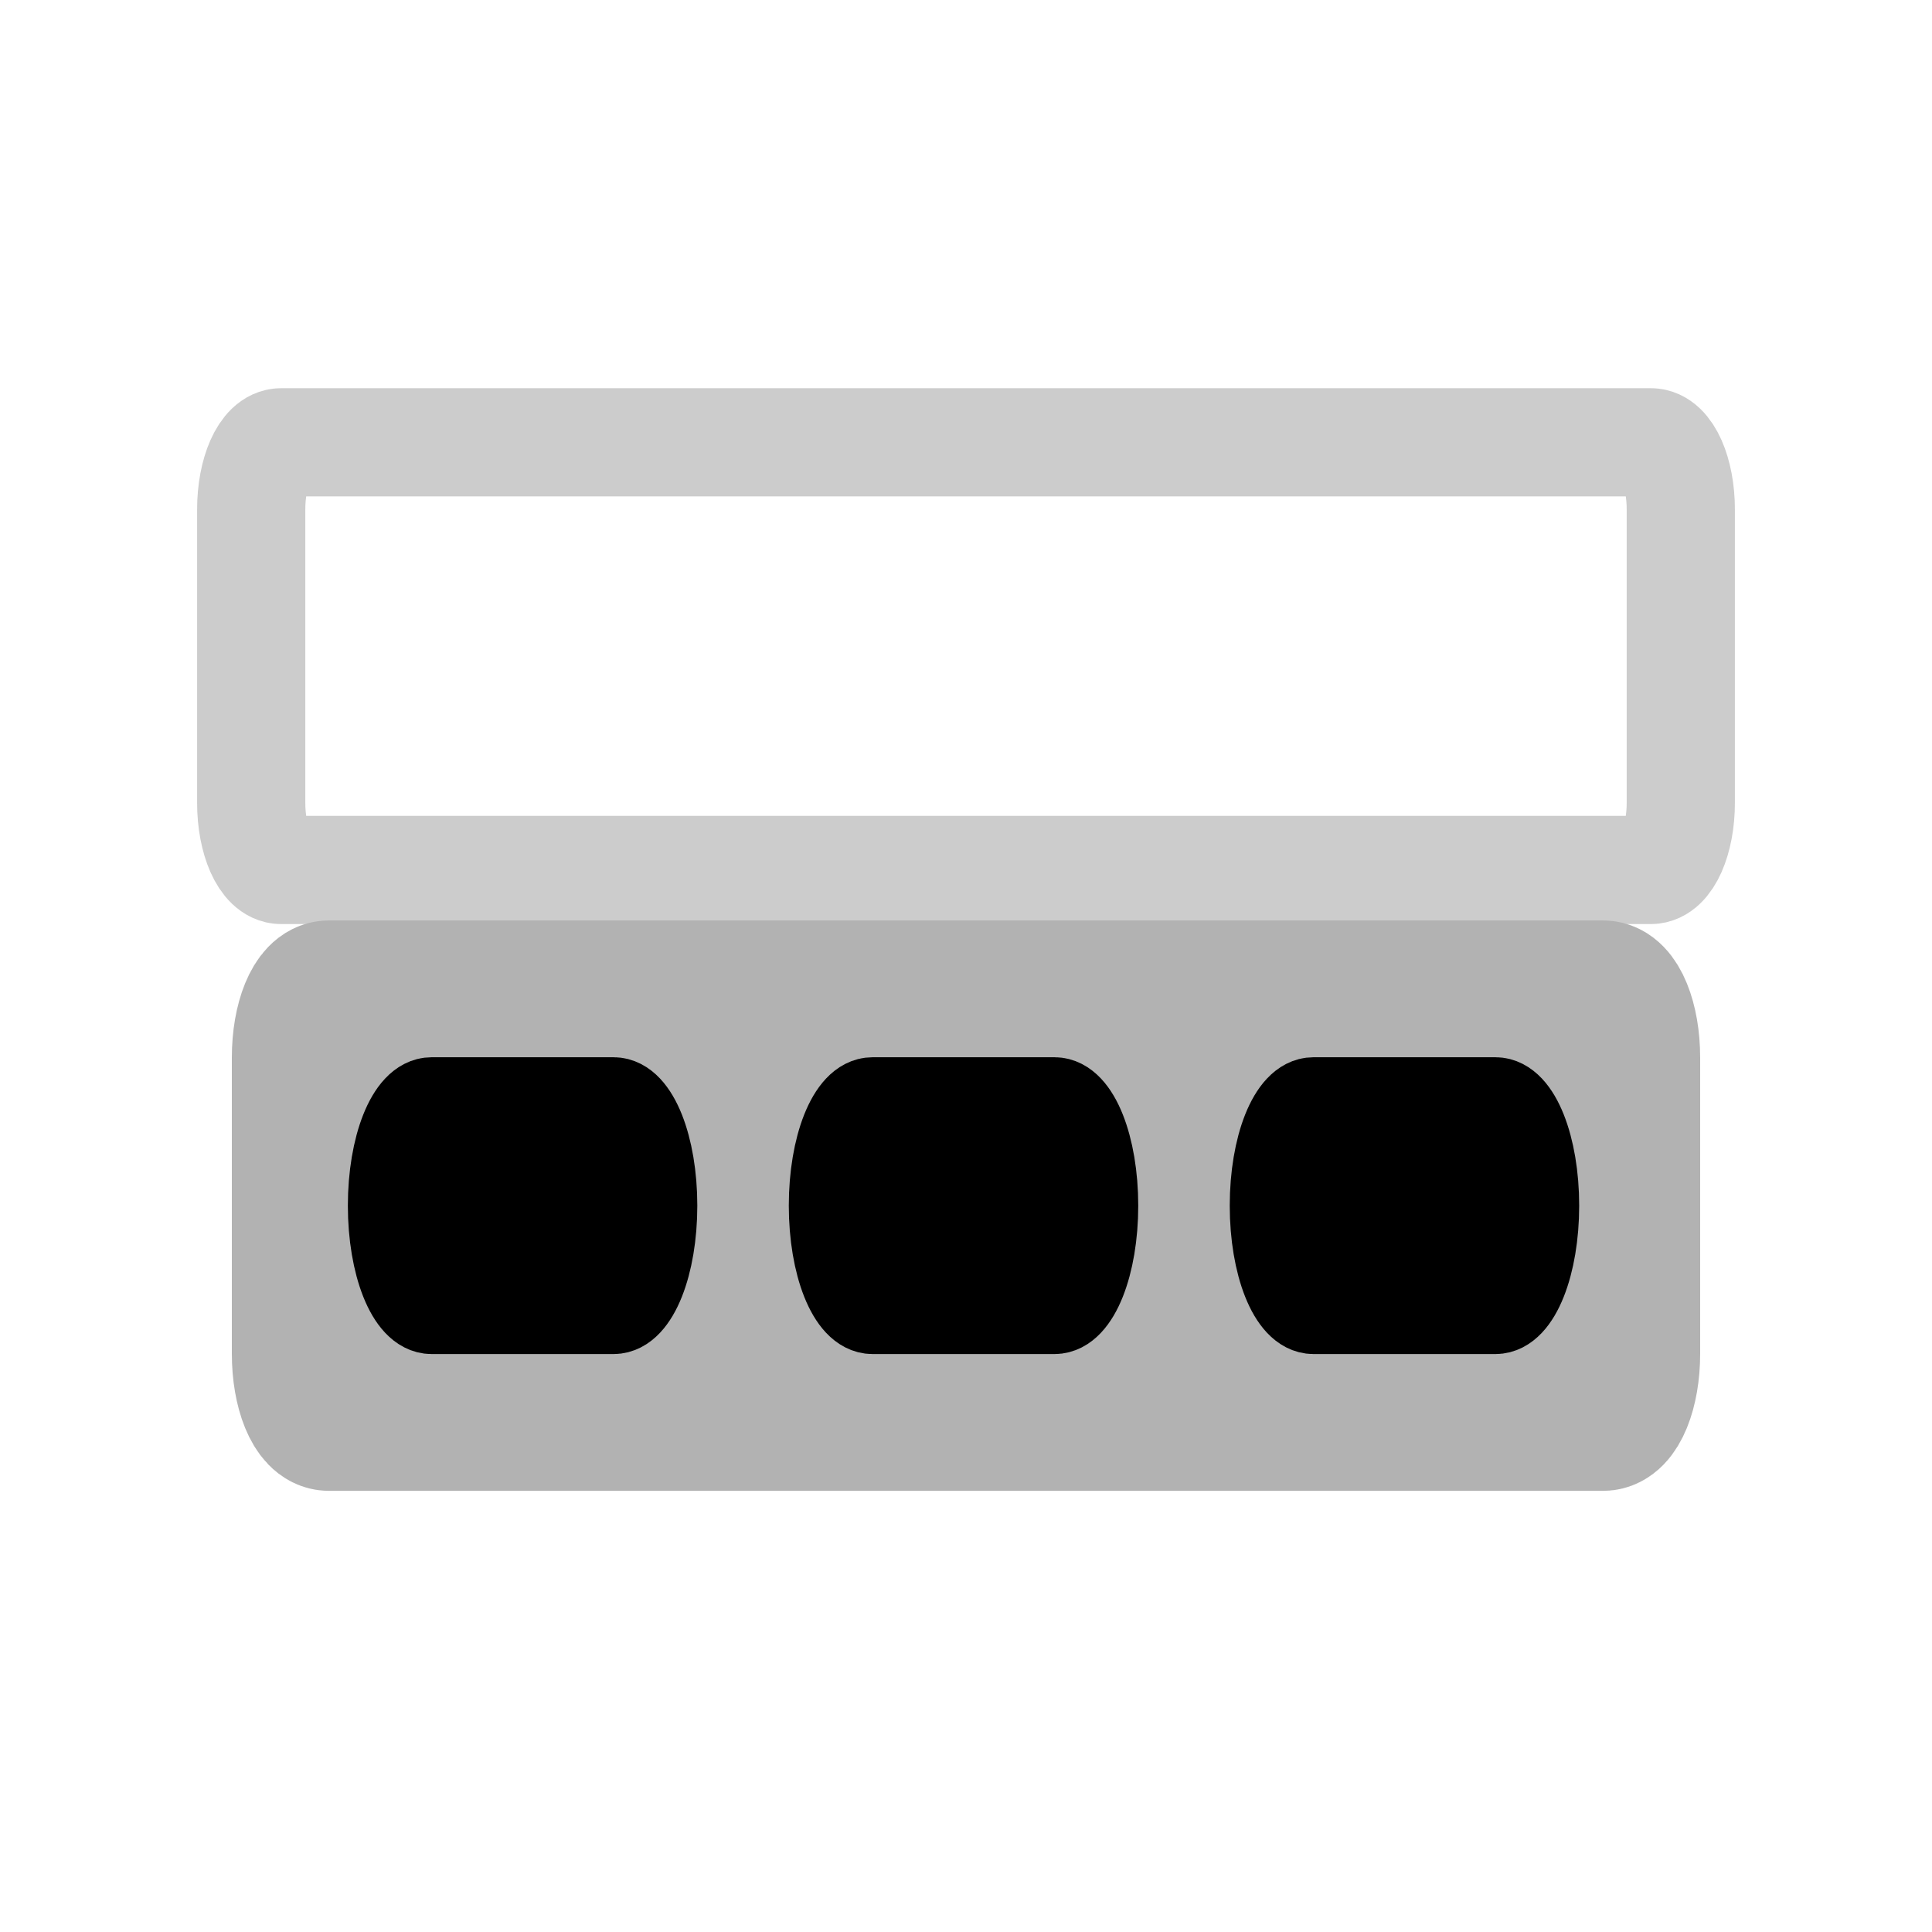
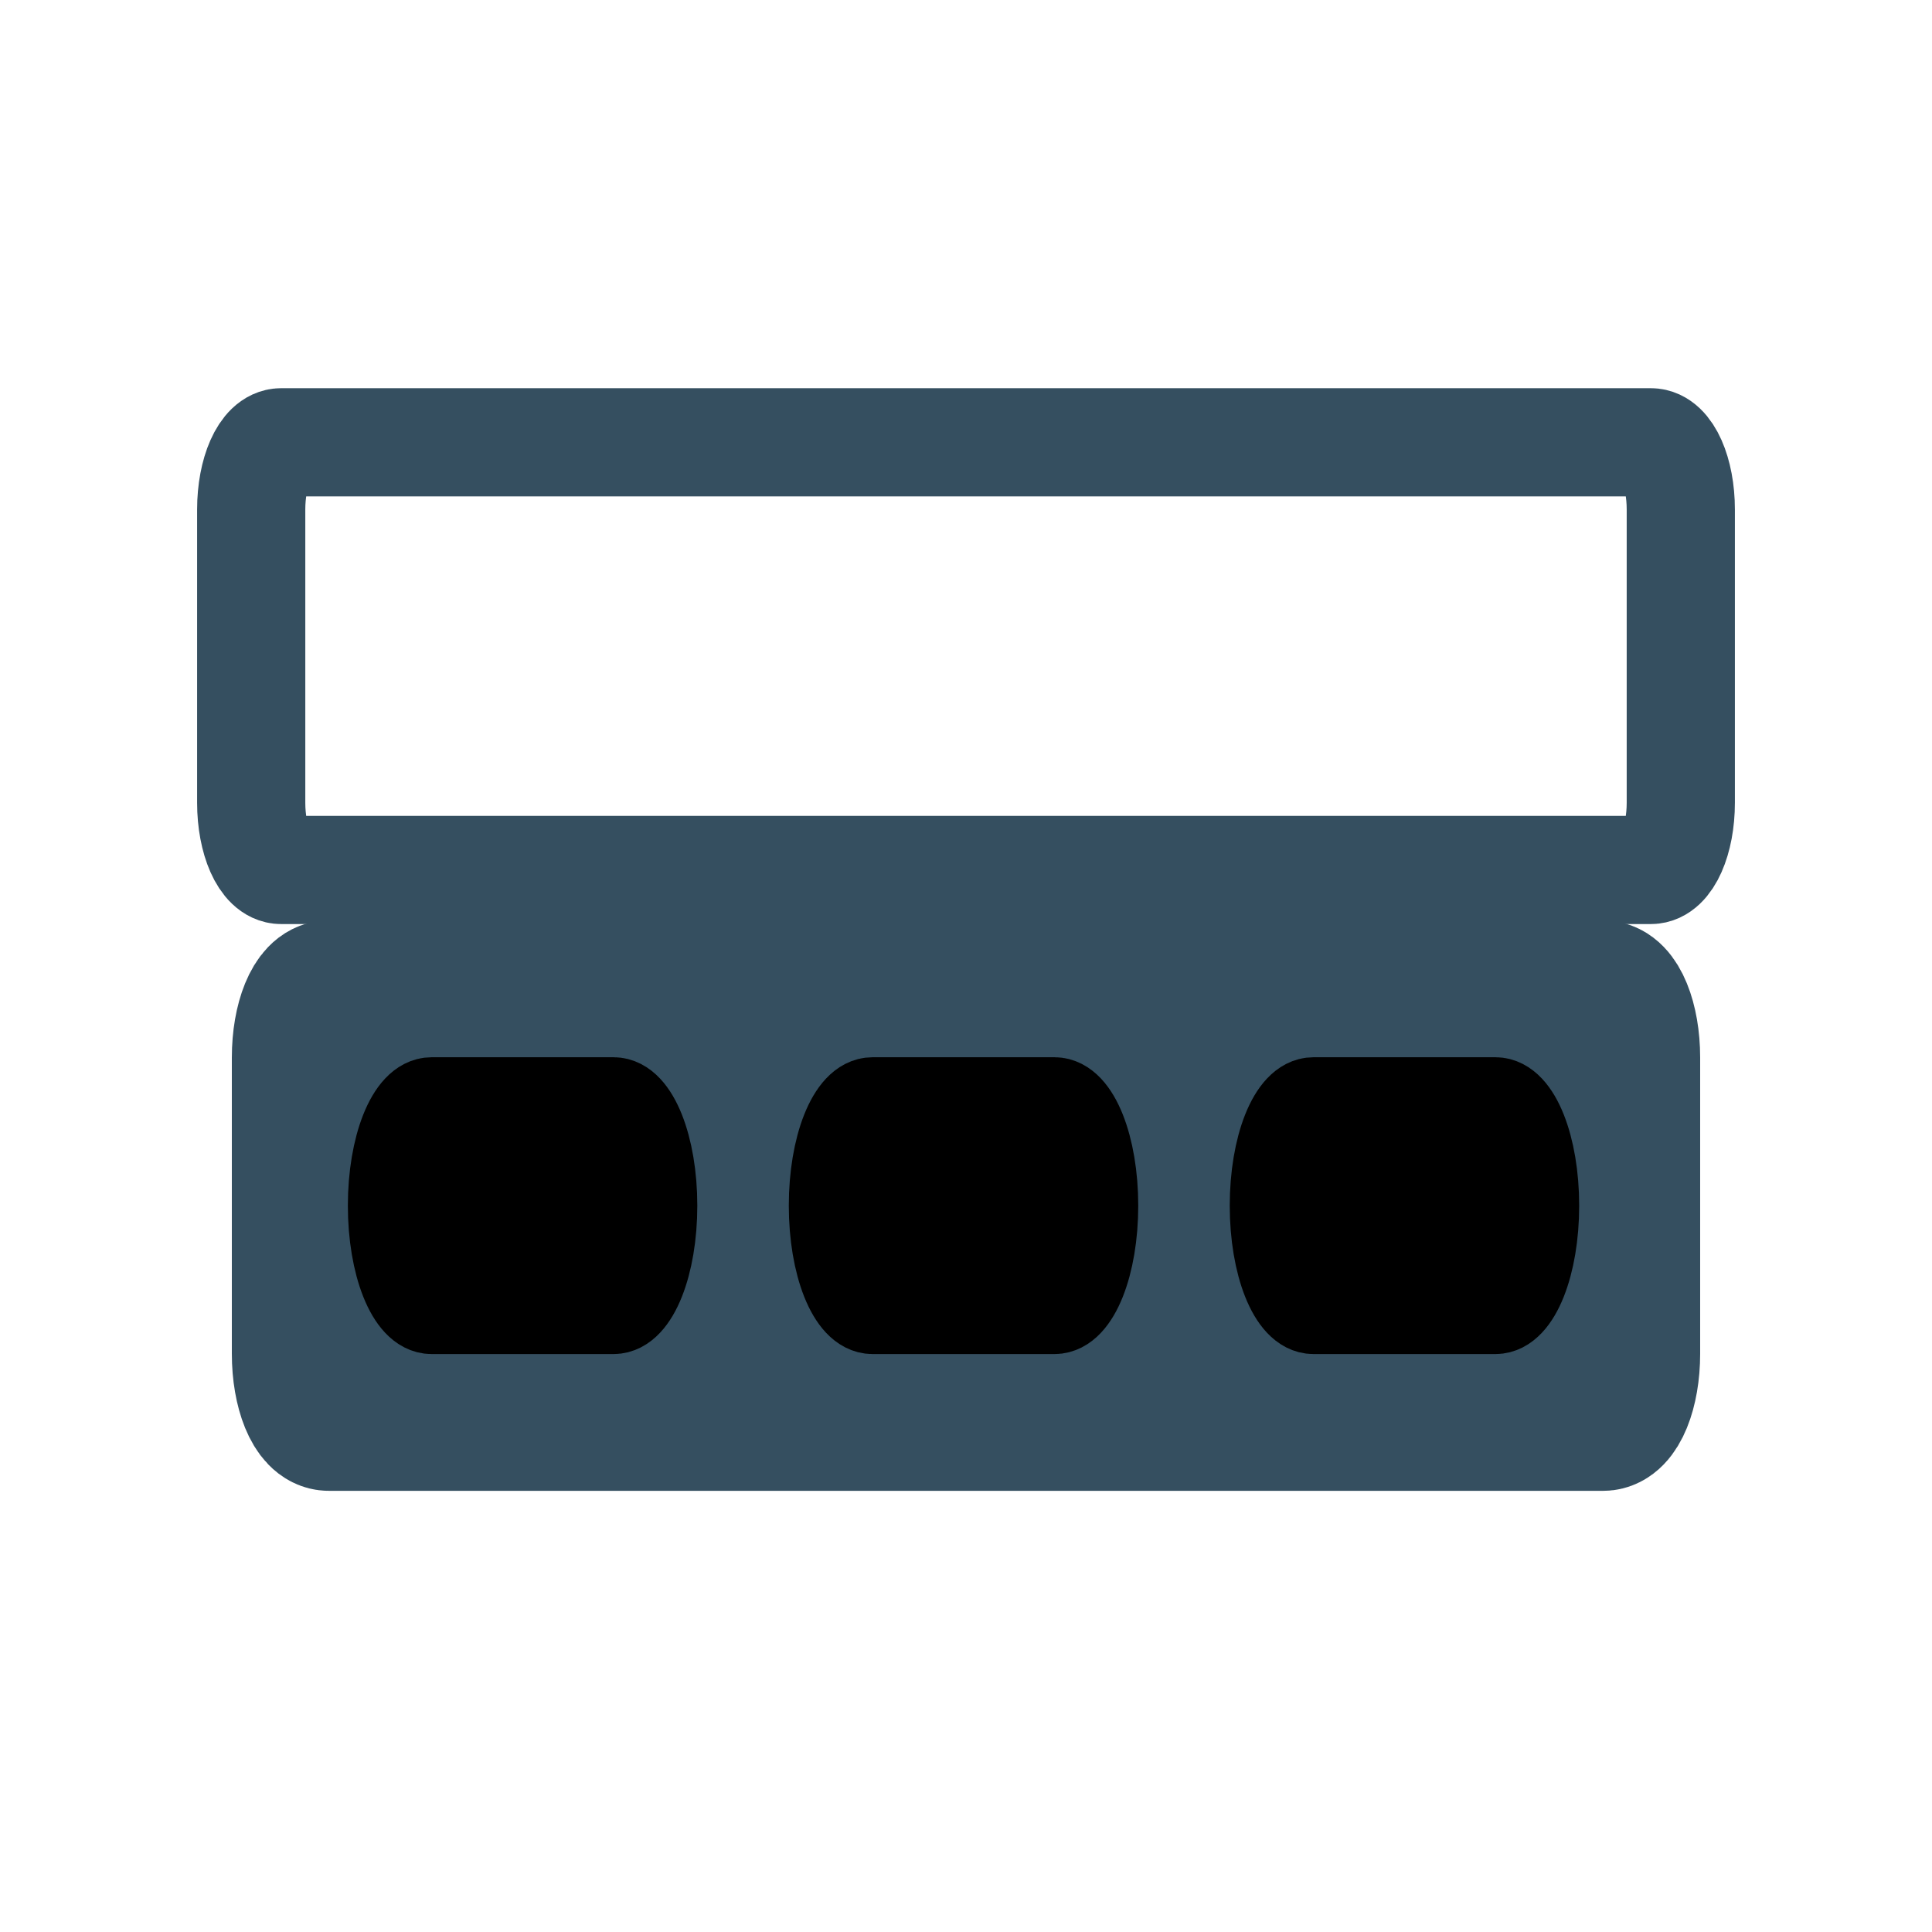
<svg xmlns="http://www.w3.org/2000/svg" xml:space="preserve" viewBox="0 0 500 500" height="500" width="500" y="0px" x="0px" id="Layer_1" version="1.1">
  <defs id="defs976">
    <rect id="rect6009" height="110.677" width="369.978" y="276.693" x="65.011" />
  </defs>
  <rect transform="rotate(-90)" style="fill:#000000;fill-opacity:0;stroke:none;stroke-width:21.661;stroke-linejoin:miter;stroke-miterlimit:4;stroke-dasharray:none;stroke-opacity:1" id="rect8876" width="500" height="500" x="-500" y="0" />
-   <rect ry="17.392" rx="7.722" y="114.467" x="65.011" height="110.677" width="369.978" id="rect5972" style="fill:none;fill-opacity:1;stroke:#cccccc;stroke-width:28;stroke-linecap:round;stroke-linejoin:round;stroke-miterlimit:4;stroke-dasharray:none;stroke-opacity:1" />
+   <rect ry="17.392" rx="7.722" y="114.467" x="65.011" height="110.677" width="369.978" id="rect5972" style="fill:none;fill-opacity:1;stroke:#354f60;stroke-width:28;stroke-linecap:round;stroke-linejoin:round;stroke-miterlimit:4;stroke-dasharray:none;stroke-opacity:1" />
  <g transform="translate(0,-2)" id="g6716">
-     <rect ry="17.569" rx="7.184" y="258.118" x="77.899" height="111.806" width="344.201" id="rect5972-5" style="fill:#b2b2b2;fill-opacity:1;stroke:#b2b2b2;stroke-width:35.798;stroke-linecap:round;stroke-linejoin:round;stroke-miterlimit:4;stroke-dasharray:none;stroke-opacity:1" />
+     <rect ry="17.569" rx="7.184" y="258.118" x="77.899" height="111.806" width="344.201" id="rect5972-5" style="fill:#354f60;fill-opacity:1;stroke:#354f60;stroke-width:35.798;stroke-linecap:round;stroke-linejoin:round;stroke-miterlimit:4;stroke-dasharray:none;stroke-opacity:1" />
    <rect style="fill:#000000;fill-opacity:1;stroke:#000000;stroke-width:21.103;stroke-linecap:round;stroke-linejoin:round;stroke-miterlimit:4;stroke-dasharray:none;stroke-opacity:1" id="rect6668" width="69.333" height="55.709" x="100.578" y="286.167" rx="11.097" ry="43.175" />
    <rect ry="43.175" rx="11.097" y="286.167" x="214.692" height="55.709" width="69.333" id="rect6668-3" style="fill:#000000;fill-opacity:1;stroke:#000000;stroke-width:21.103;stroke-linecap:round;stroke-linejoin:round;stroke-miterlimit:4;stroke-dasharray:none;stroke-opacity:1" />
    <rect ry="43.175" rx="11.097" y="286.167" x="328.807" height="55.709" width="69.333" id="rect6668-1" style="fill:#000000;fill-opacity:1;stroke:#000000;stroke-width:21.103;stroke-linecap:round;stroke-linejoin:round;stroke-miterlimit:4;stroke-dasharray:none;stroke-opacity:1" />
  </g>
</svg>
